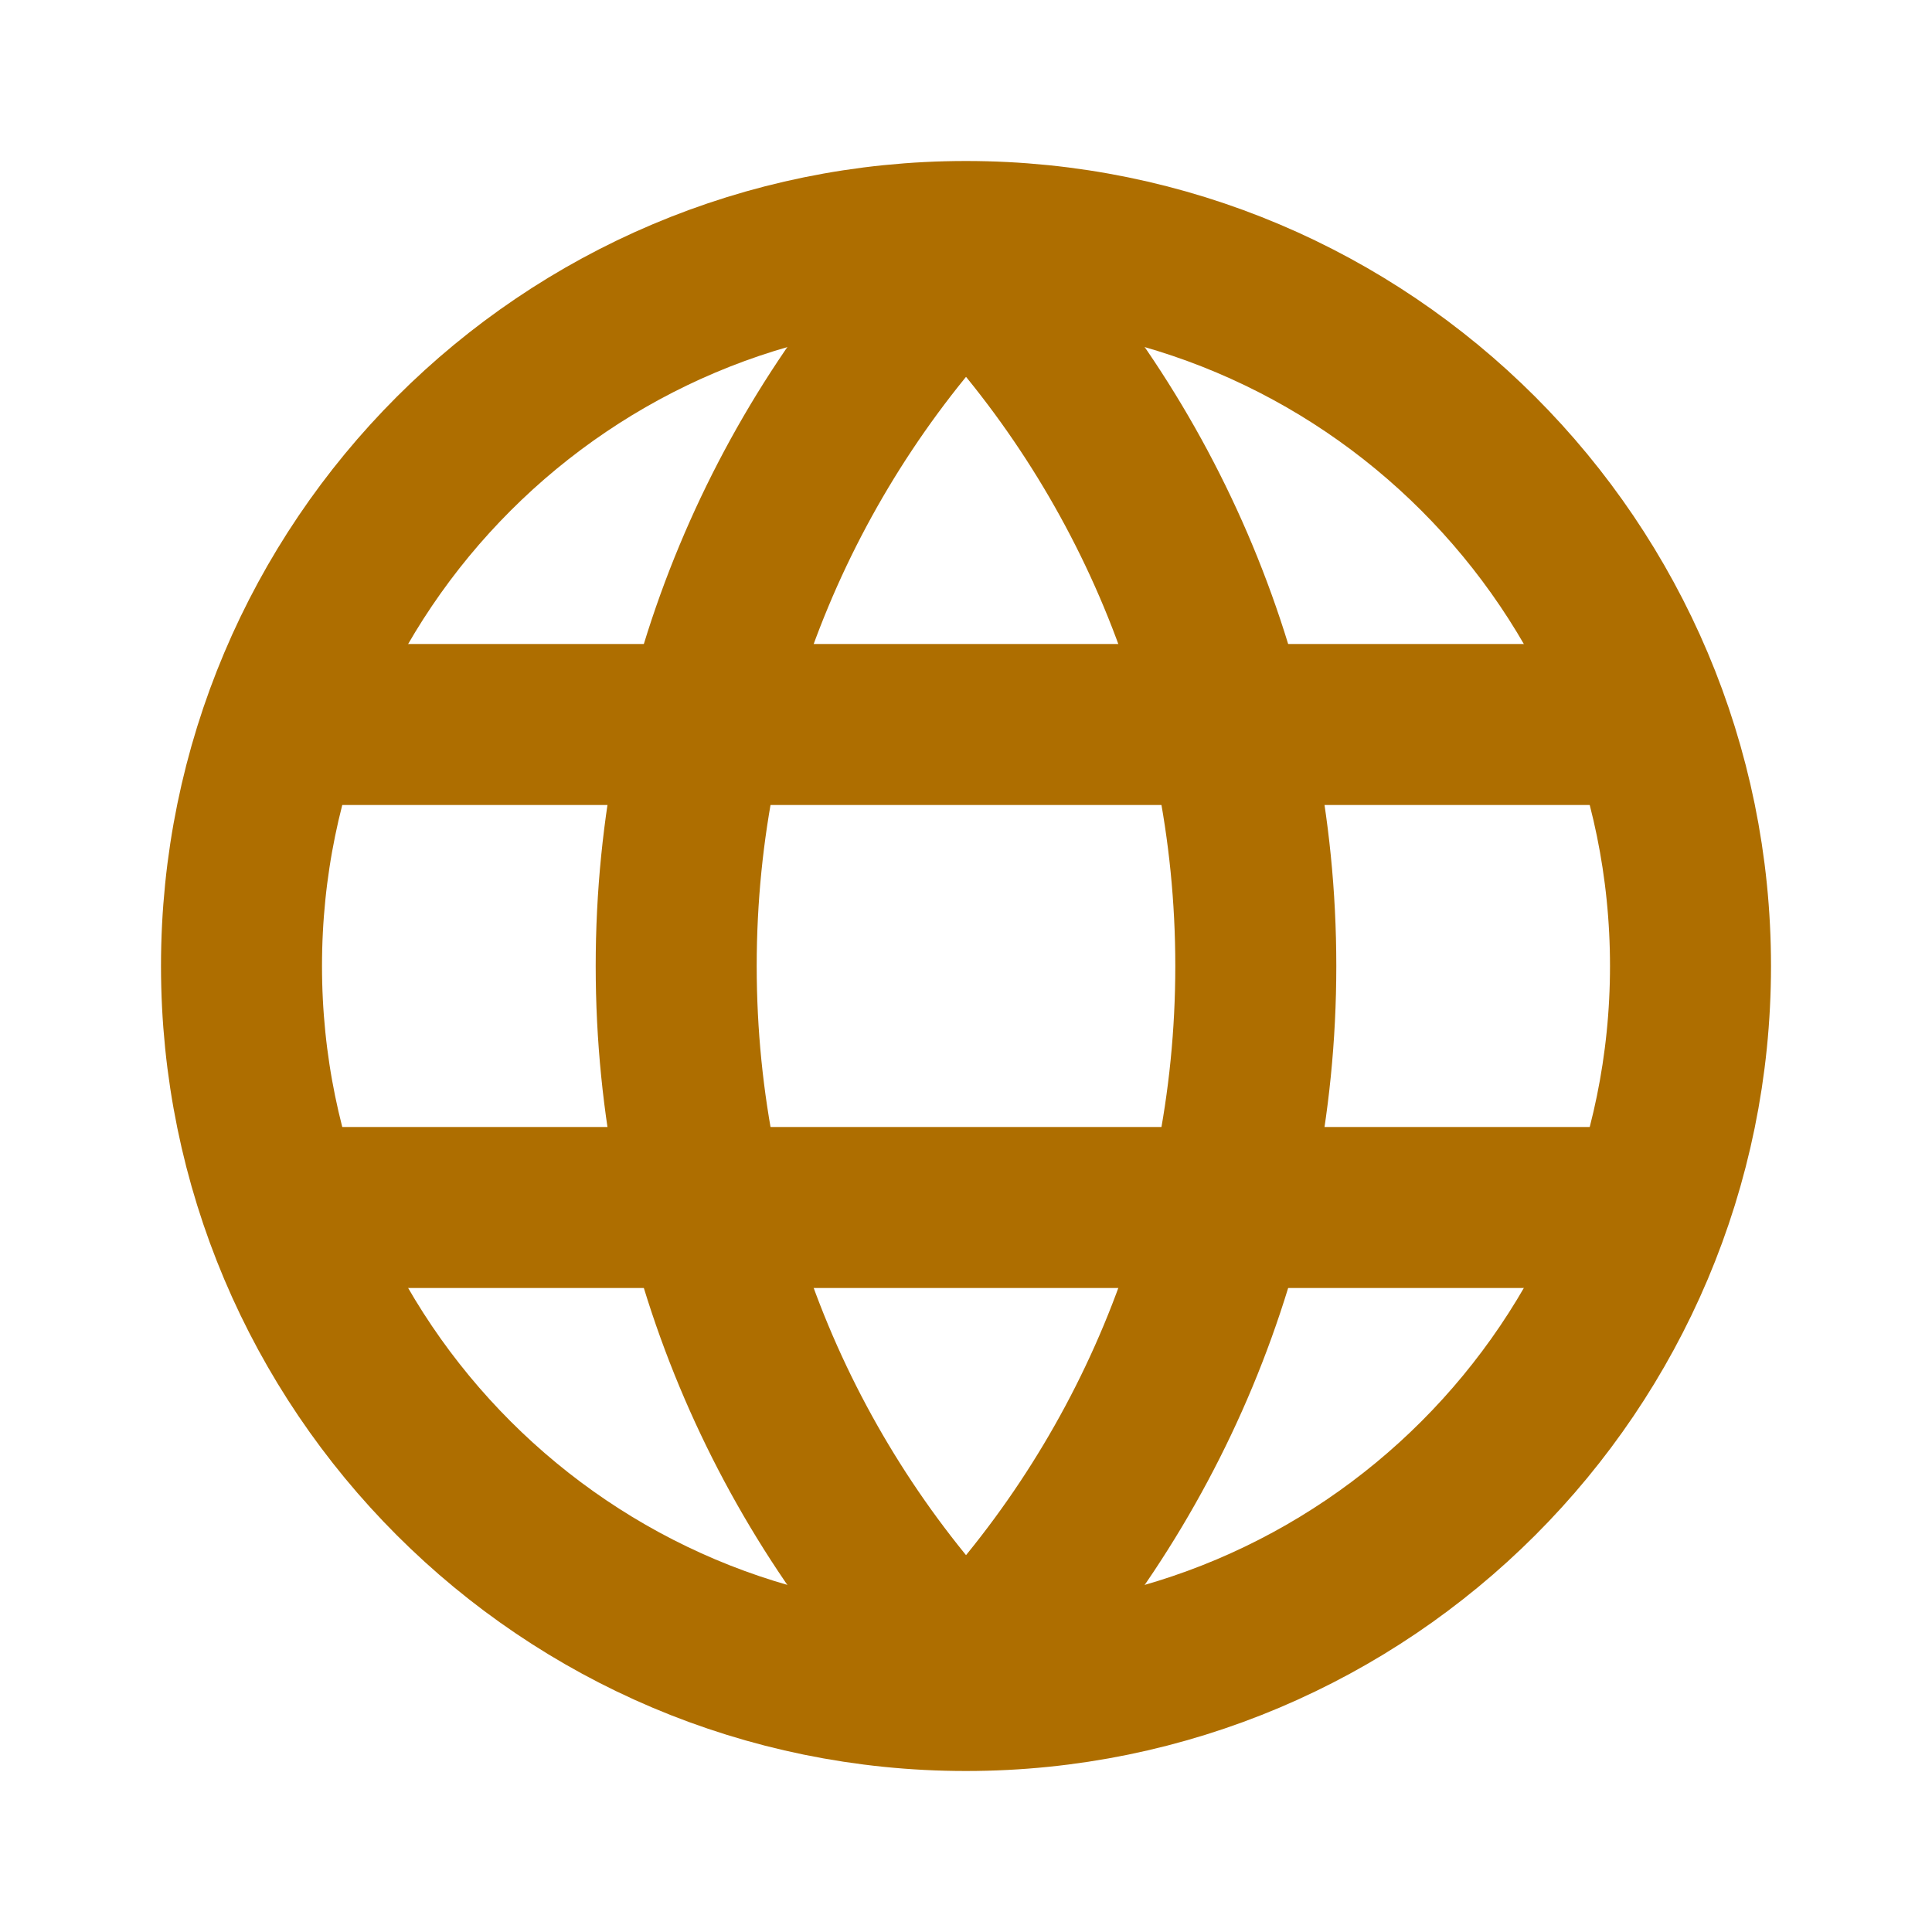
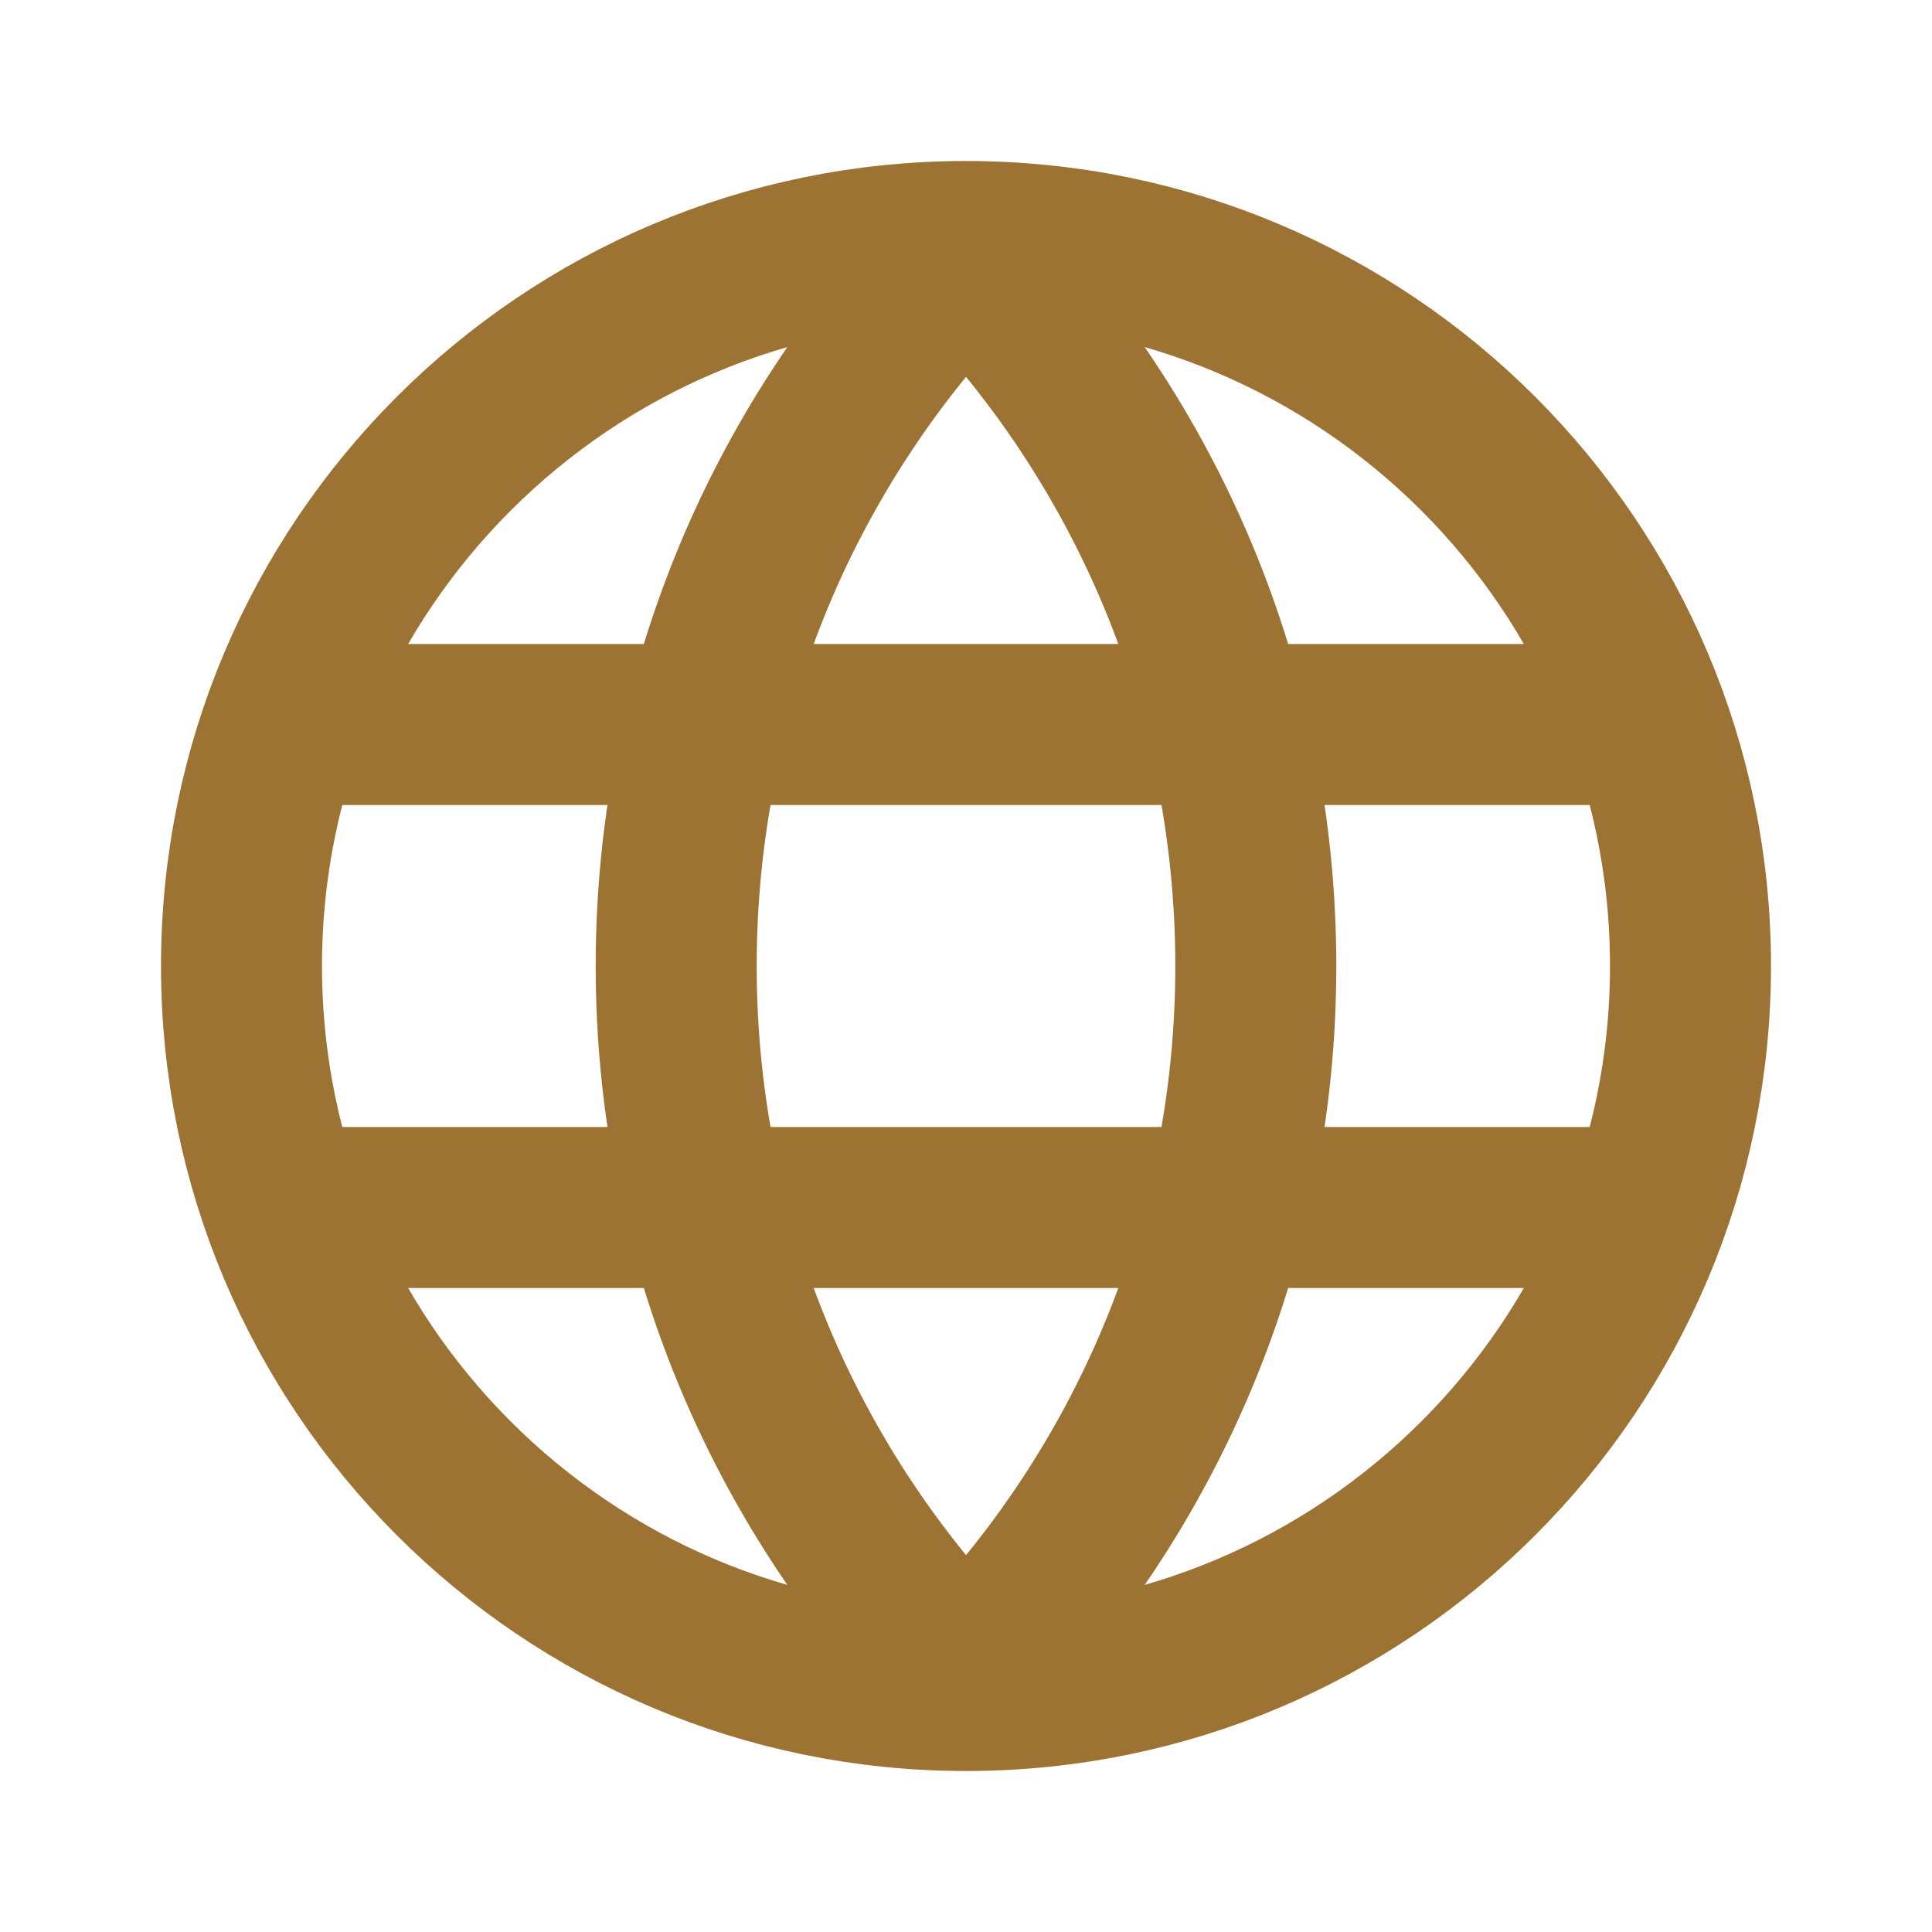
<svg xmlns="http://www.w3.org/2000/svg" width="24" height="24" viewBox="0 0 24 24" fill="none">
-   <path d="M4 15L20 15" stroke="#AE6E00" stroke-width="2" stroke-linecap="round" stroke-linejoin="round" />
-   <path d="M4 9L20 9" stroke="#AE6E00" stroke-width="2" stroke-linecap="round" stroke-linejoin="round" />
-   <circle cx="12" cy="12" r="9" stroke="#AE6E00" stroke-width="2" stroke-linecap="round" stroke-linejoin="round" />
-   <path d="M12 20.818L11.286 21.518C11.474 21.71 11.732 21.818 12 21.818C12.269 21.818 12.527 21.71 12.715 21.518L12 20.818ZM12 3.182L12.715 2.482C12.527 2.29 12.269 2.182 12 2.182C11.732 2.182 11.474 2.29 11.286 2.482L12 3.182ZM14.6 12C14.6 15.161 13.337 18.025 11.286 20.118L12.715 21.518C15.117 19.066 16.6 15.705 16.6 12H14.6ZM11.286 3.882C13.337 5.975 14.6 8.839 14.6 12H16.6C16.6 8.295 15.117 4.934 12.715 2.482L11.286 3.882ZM9.4 12C9.4 8.839 10.663 5.975 12.715 3.882L11.286 2.482C8.883 4.934 7.4 8.295 7.4 12H9.4ZM12.715 20.118C10.663 18.025 9.4 15.161 9.4 12H7.4C7.4 15.705 8.883 19.066 11.286 21.518L12.715 20.118Z" fill="#AE6E00" />
+   <path d="M4 15L20 15" stroke="#9D7334" stroke-width="2" stroke-linecap="round" stroke-linejoin="round" />
+   <path d="M4 9L20 9" stroke="#9D7334" stroke-width="2" stroke-linecap="round" stroke-linejoin="round" />
+   <circle cx="12" cy="12" r="9" stroke="#9D7334" stroke-width="2" stroke-linecap="round" stroke-linejoin="round" />
+   <path d="M12 20.818L11.286 21.518C11.474 21.71 11.732 21.818 12 21.818C12.269 21.818 12.527 21.71 12.715 21.518L12 20.818ZM12 3.182L12.715 2.482C12.527 2.29 12.269 2.182 12 2.182C11.732 2.182 11.474 2.29 11.286 2.482L12 3.182ZM14.6 12C14.6 15.161 13.337 18.025 11.286 20.118L12.715 21.518C15.117 19.066 16.6 15.705 16.6 12H14.6ZM11.286 3.882C13.337 5.975 14.6 8.839 14.6 12H16.6C16.6 8.295 15.117 4.934 12.715 2.482L11.286 3.882ZM9.4 12C9.4 8.839 10.663 5.975 12.715 3.882L11.286 2.482C8.883 4.934 7.4 8.295 7.4 12H9.4ZM12.715 20.118C10.663 18.025 9.4 15.161 9.4 12H7.4C7.4 15.705 8.883 19.066 11.286 21.518L12.715 20.118Z" fill="#9D7334" />
</svg>
